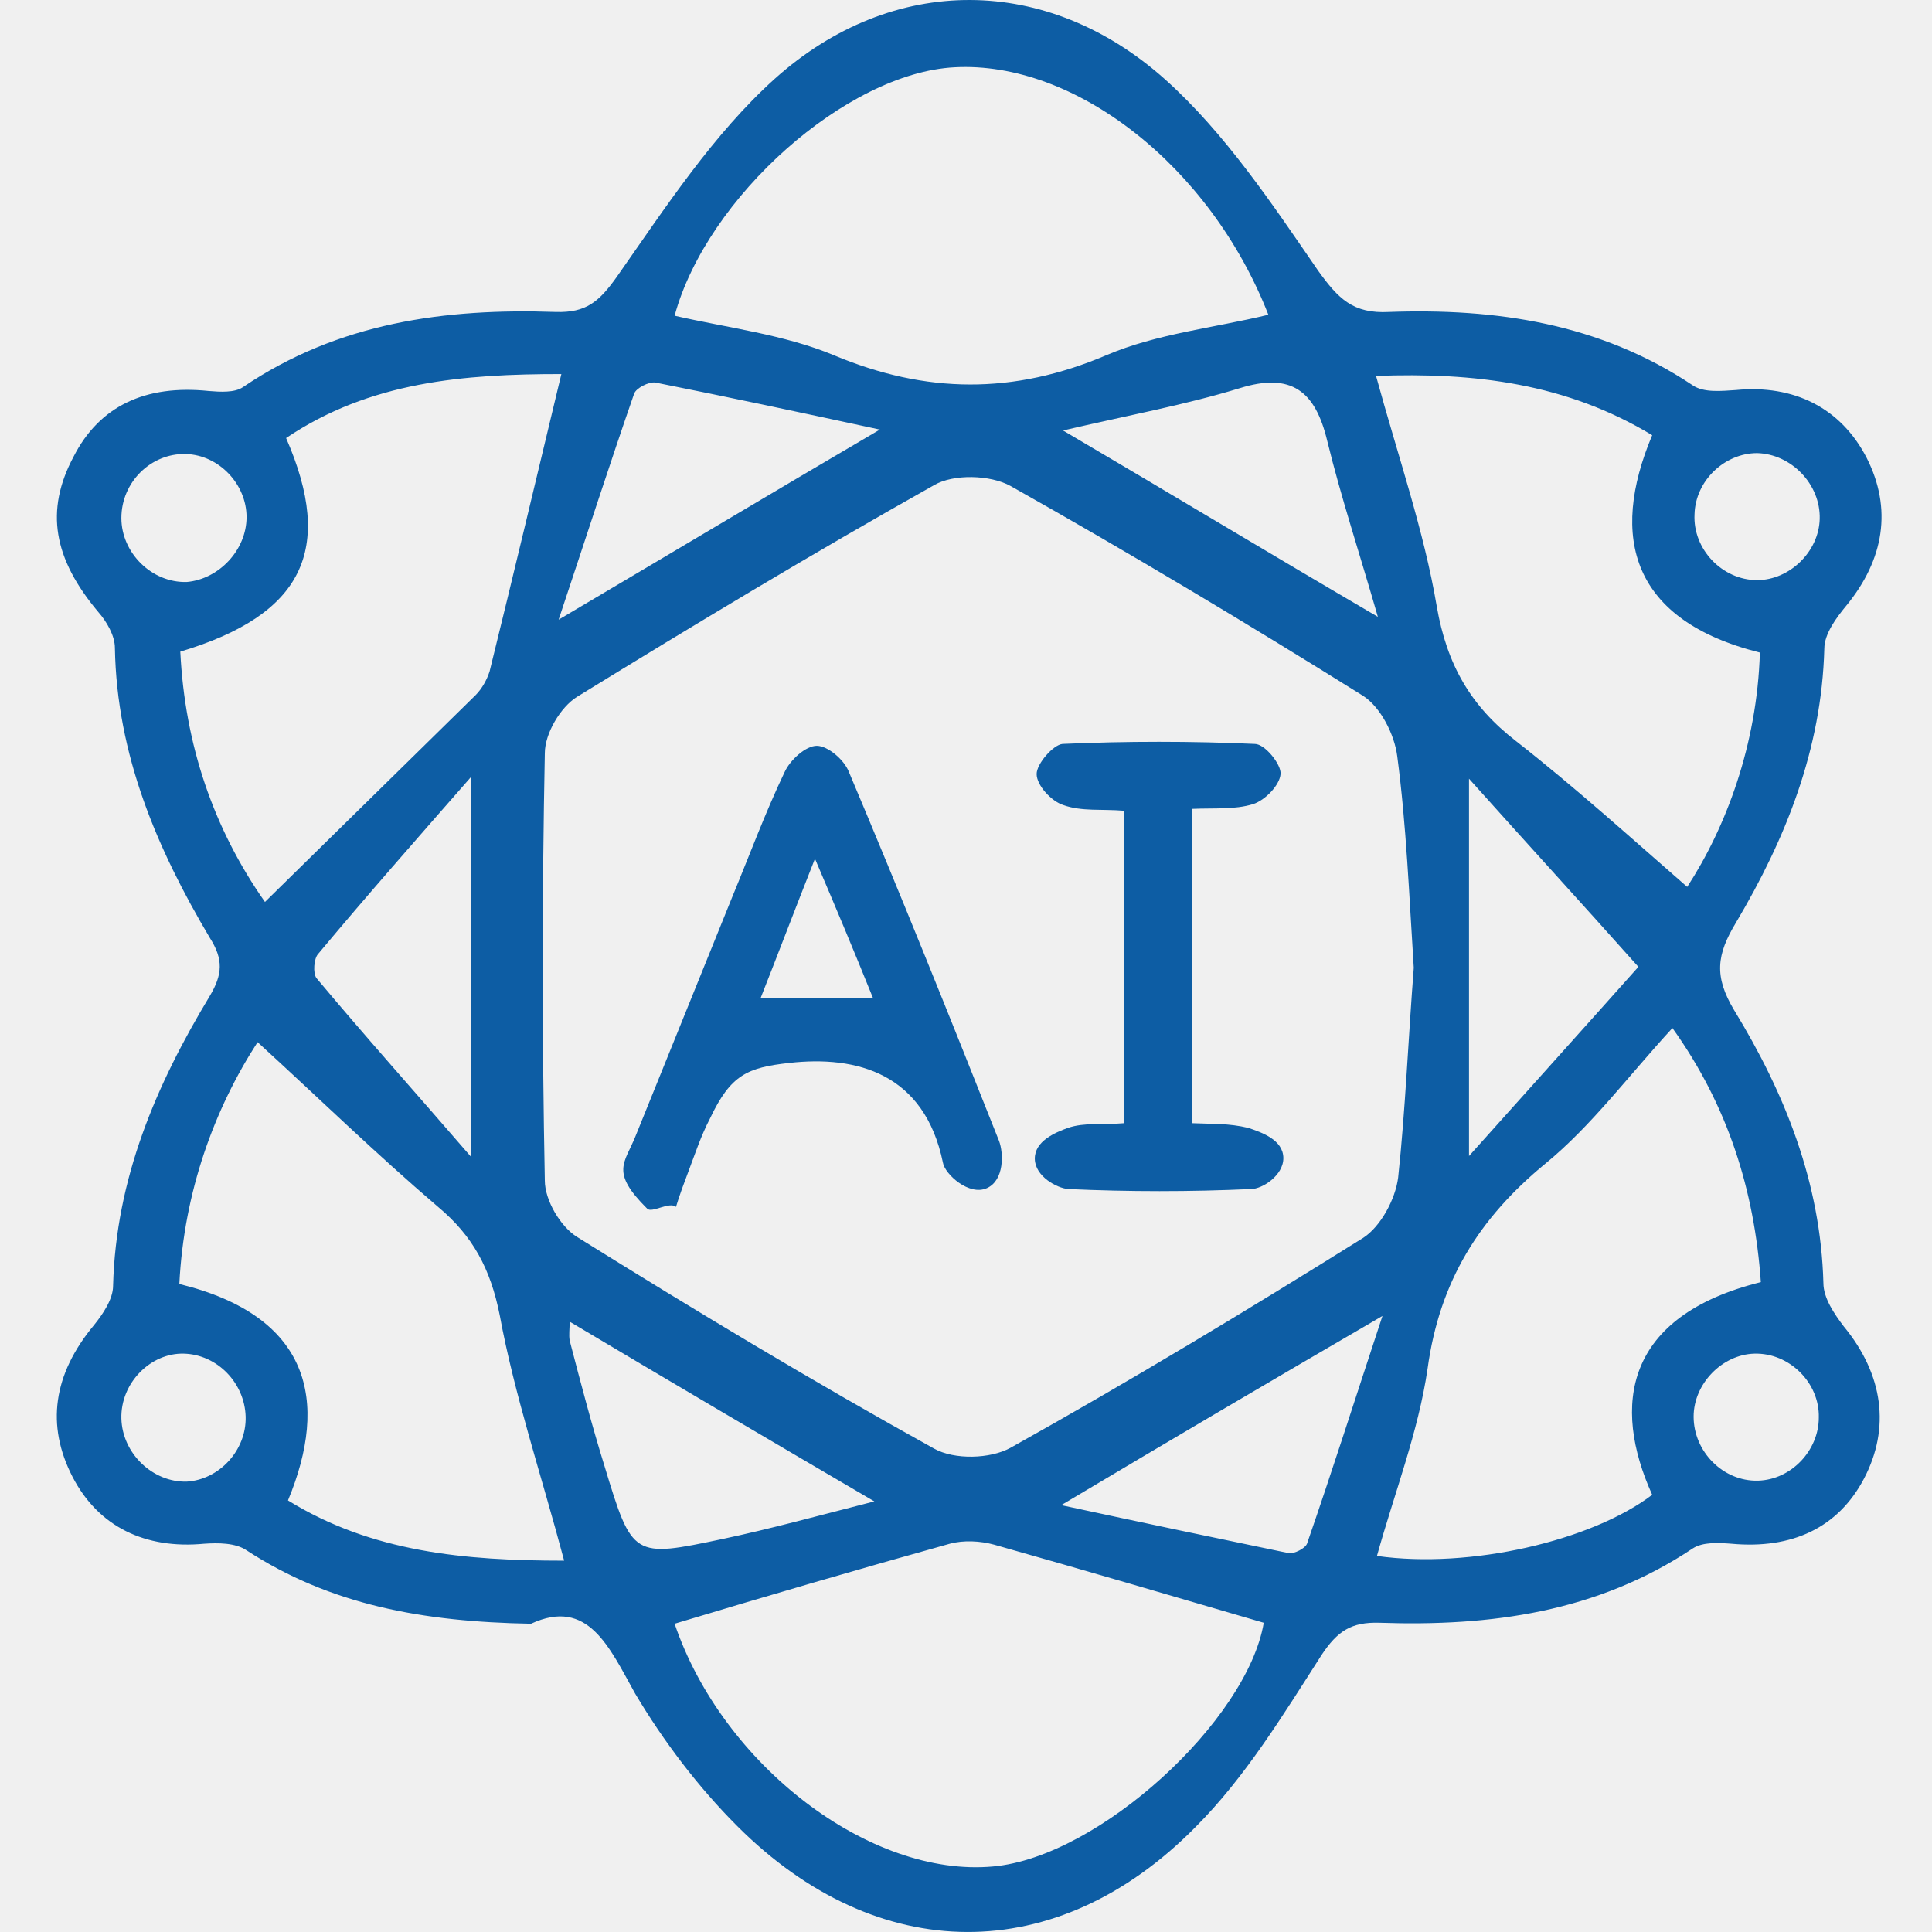
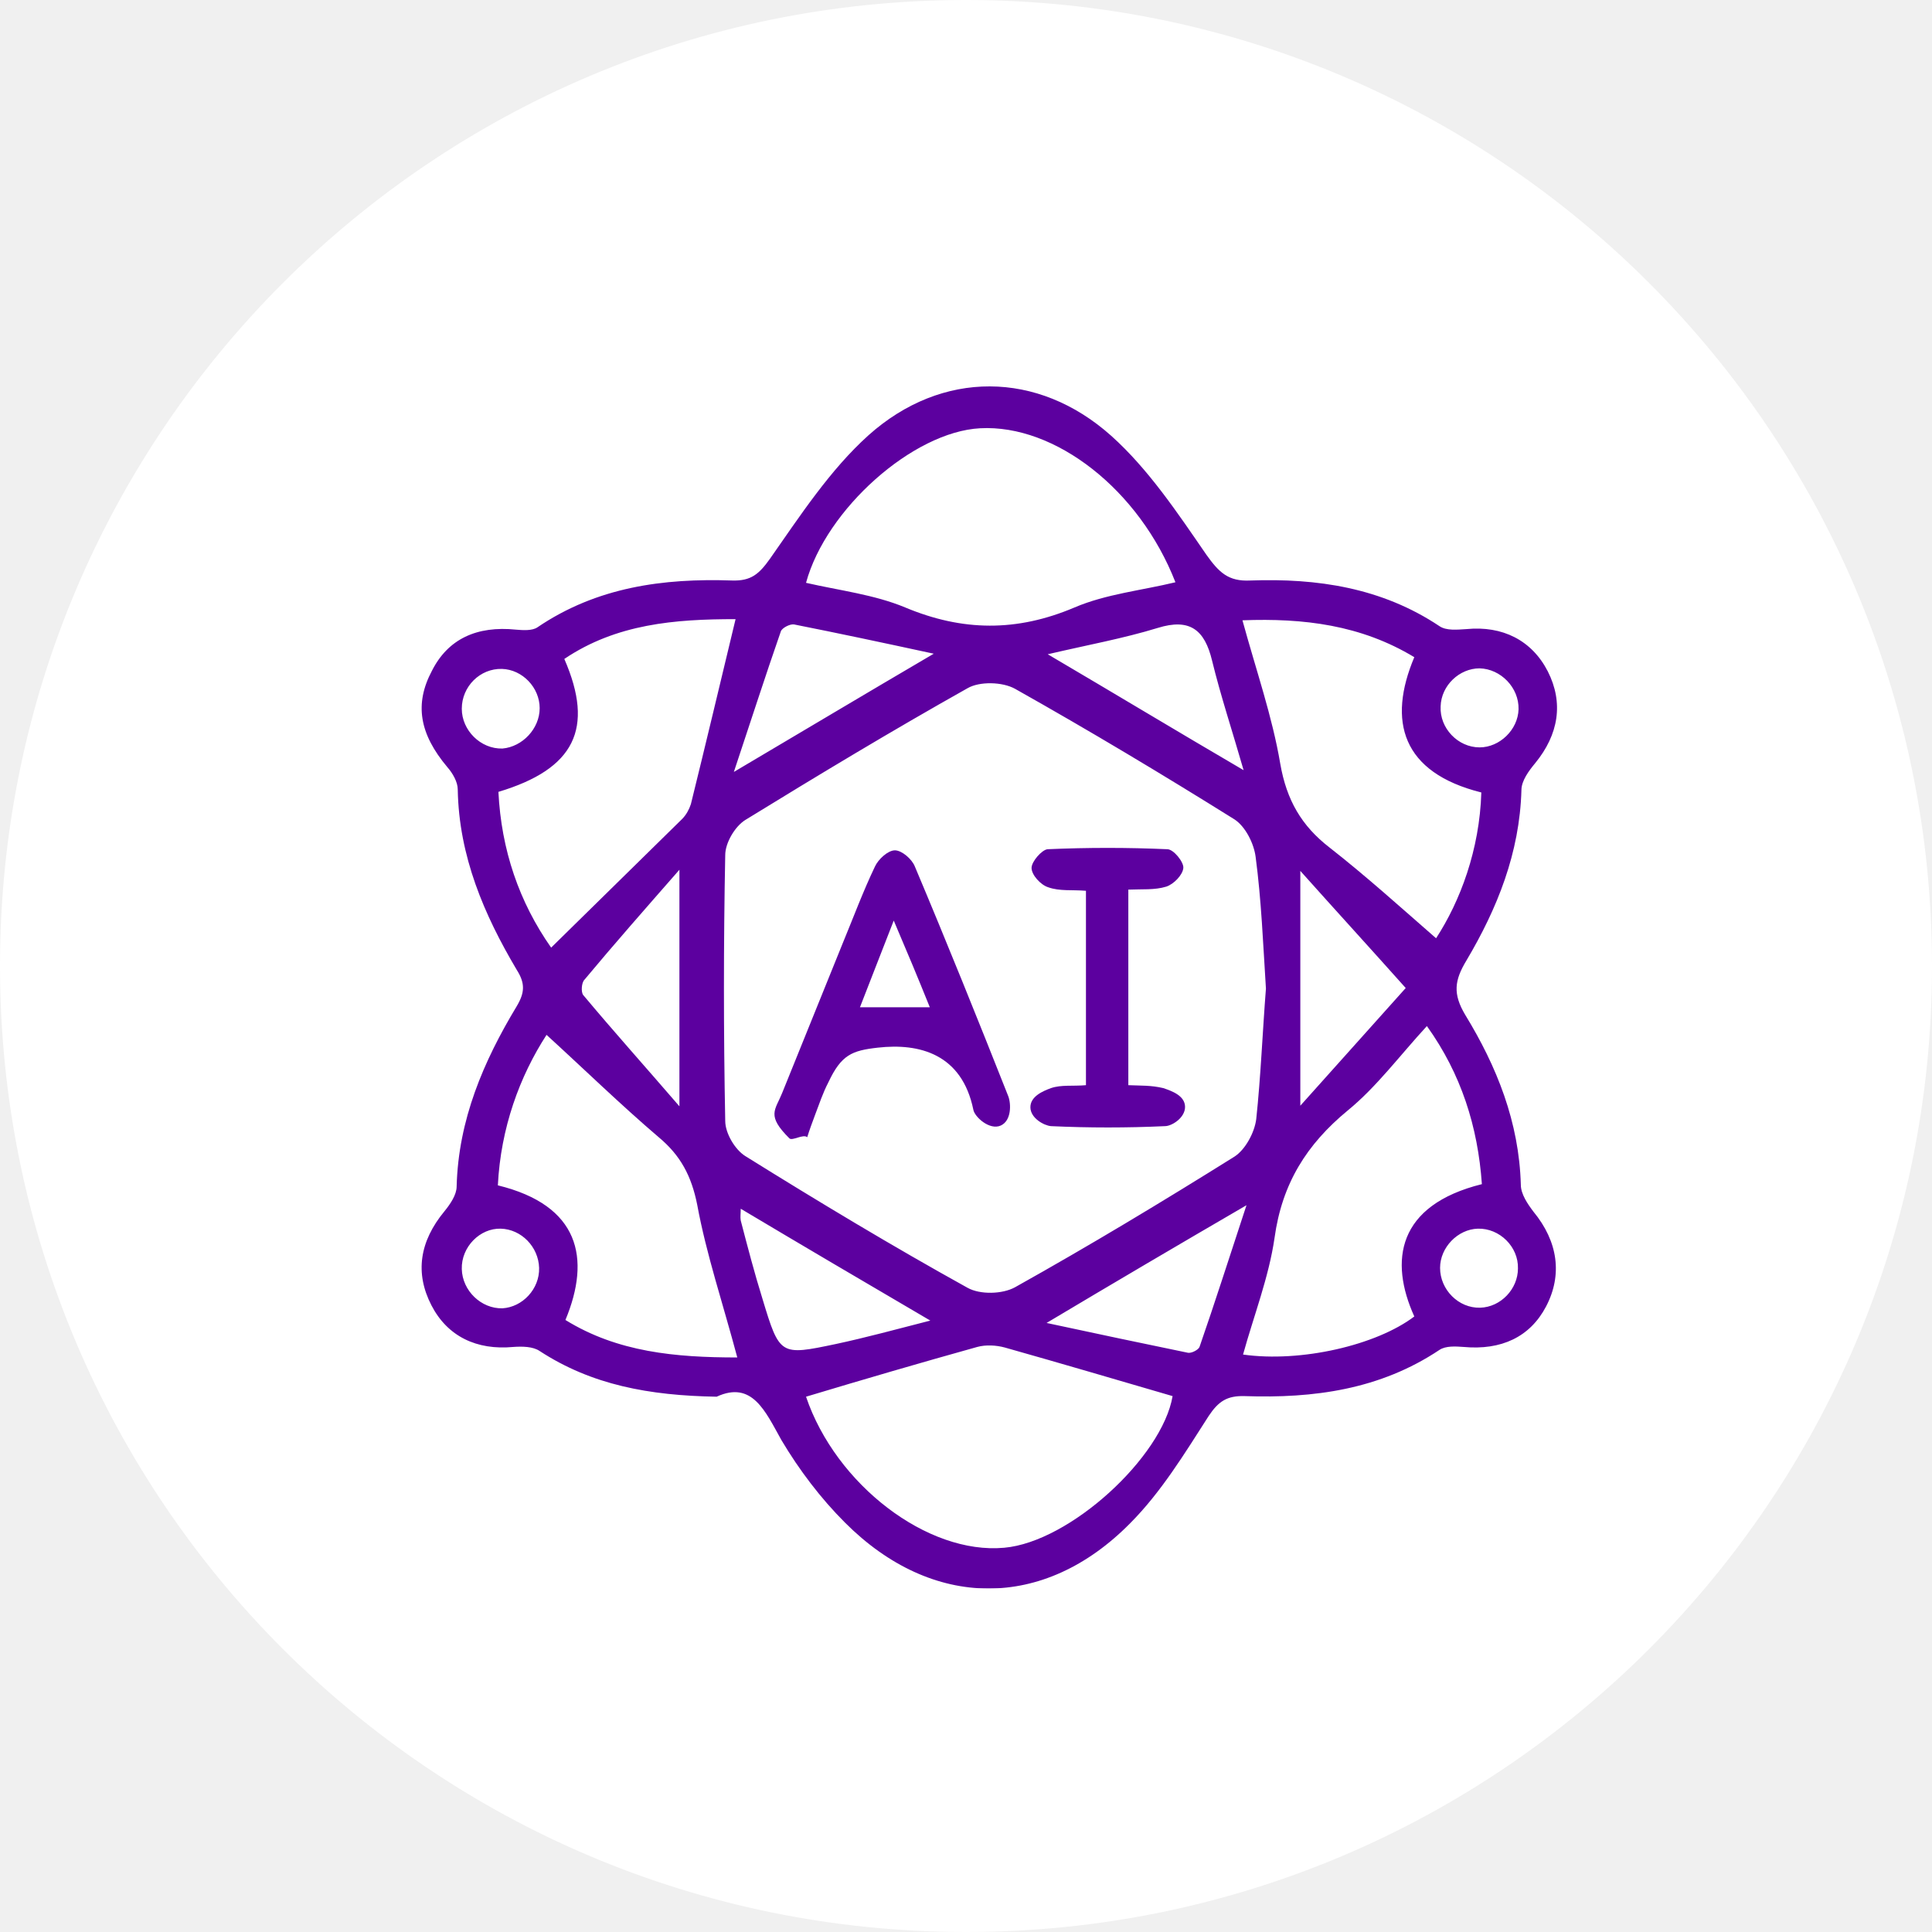
- <svg xmlns="http://www.w3.org/2000/svg" width="34" height="34" viewBox="0 0 34 34" fill="none">
-   <mask id="mask0_6183_14856" style="mask-type:alpha" maskUnits="userSpaceOnUse" x="0" y="0" width="34" height="34">
-     <rect width="34" height="34" fill="#D9D9D9" />
+ <svg xmlns="http://www.w3.org/2000/svg" width="45" height="45" viewBox="0 0 45 45" fill="none">
+   <circle cx="22.5" cy="22.5" r="22.5" fill="white" />
+   <mask id="mask0_7036_5563" style="mask-type:alpha" maskUnits="userSpaceOnUse" x="9" y="9" width="28" height="28">
+     <rect x="9" y="9" width="28" height="28" fill="#5C009F" />
  </mask>
-   <g mask="url(#mask0_6183_14856)">
-     <path d="M9.345 28.575C7.433 28.541 5.813 28.243 4.339 27.283C4.145 27.15 3.837 27.15 3.594 27.167C2.557 27.266 1.731 26.869 1.277 25.991C0.807 25.08 0.937 24.186 1.65 23.325C1.812 23.126 1.99 22.861 1.99 22.629C2.039 20.741 2.751 19.085 3.691 17.529C3.918 17.148 3.934 16.883 3.691 16.502C2.768 14.945 2.055 13.29 2.022 11.402C2.022 11.186 1.877 10.938 1.731 10.772C0.937 9.828 0.791 8.984 1.293 8.04C1.747 7.146 2.557 6.765 3.675 6.881C3.869 6.897 4.128 6.914 4.274 6.814C5.959 5.672 7.838 5.423 9.782 5.49C10.317 5.506 10.543 5.308 10.851 4.877C11.71 3.652 12.552 2.36 13.638 1.383C15.711 -0.472 18.433 -0.455 20.506 1.399C21.559 2.343 22.386 3.585 23.195 4.761C23.552 5.258 23.811 5.523 24.443 5.49C26.322 5.423 28.153 5.688 29.789 6.781C29.983 6.914 30.291 6.881 30.55 6.864C31.571 6.765 32.397 7.179 32.85 8.057C33.304 8.951 33.158 9.845 32.494 10.656C32.316 10.872 32.105 11.153 32.105 11.418C32.057 13.19 31.425 14.763 30.55 16.237C30.21 16.8 30.161 17.181 30.518 17.777C31.409 19.235 32.041 20.808 32.089 22.58C32.089 22.845 32.283 23.126 32.446 23.341C33.142 24.186 33.272 25.13 32.802 26.024C32.348 26.885 31.538 27.266 30.469 27.167C30.242 27.15 29.967 27.134 29.789 27.25C28.104 28.376 26.225 28.624 24.281 28.558C23.779 28.541 23.536 28.707 23.26 29.121C22.58 30.181 21.916 31.274 21.041 32.151C18.595 34.635 15.436 34.602 12.973 32.135C12.293 31.456 11.677 30.645 11.175 29.8C10.722 28.988 10.349 28.111 9.345 28.575ZM24.88 17.032C24.799 15.774 24.751 14.531 24.589 13.306C24.54 12.925 24.297 12.445 23.989 12.246C21.948 10.971 19.875 9.729 17.785 8.553C17.428 8.355 16.78 8.338 16.44 8.537C14.318 9.729 12.228 10.988 10.155 12.263C9.863 12.445 9.588 12.909 9.588 13.256C9.539 15.757 9.539 18.258 9.588 20.775C9.588 21.122 9.863 21.586 10.155 21.768C12.228 23.06 14.318 24.319 16.44 25.494C16.797 25.693 17.428 25.676 17.785 25.478C19.891 24.302 21.948 23.06 23.989 21.785C24.297 21.586 24.556 21.106 24.605 20.725C24.734 19.516 24.783 18.274 24.88 17.032ZM11.872 5.556C12.811 5.771 13.8 5.887 14.674 6.251C16.294 6.93 17.833 6.947 19.47 6.251C20.36 5.871 21.365 5.771 22.321 5.539C21.3 2.923 18.919 1.068 16.797 1.184C14.901 1.283 12.439 3.469 11.872 5.556ZM11.872 28.575C12.714 31.058 15.306 33.046 17.477 32.847C19.34 32.681 21.948 30.28 22.24 28.558C20.652 28.094 19.081 27.631 17.493 27.183C17.25 27.117 16.959 27.101 16.715 27.167C15.112 27.614 13.524 28.078 11.872 28.575ZM29.076 7.659C27.569 6.748 25.949 6.55 24.216 6.616C24.605 8.04 25.058 9.332 25.285 10.673C25.463 11.7 25.885 12.428 26.678 13.041C27.715 13.852 28.703 14.747 29.692 15.608C30.372 14.565 30.923 13.107 30.971 11.484C28.72 10.921 28.315 9.464 29.076 7.659ZM9.879 6.583C8.162 6.583 6.51 6.715 5.035 7.709C5.894 9.679 5.327 10.822 3.173 11.468C3.254 13.107 3.756 14.581 4.663 15.873C5.926 14.631 7.158 13.422 8.373 12.23C8.486 12.114 8.567 11.965 8.616 11.816C9.037 10.11 9.442 8.404 9.879 6.583ZM9.928 27.465C9.523 25.941 9.053 24.55 8.794 23.143C8.632 22.331 8.324 21.752 7.708 21.238C6.623 20.311 5.602 19.317 4.533 18.34C3.772 19.516 3.237 20.973 3.156 22.596C5.457 23.159 5.797 24.65 5.068 26.405C6.542 27.316 8.178 27.465 9.928 27.465ZM30.988 22.563C30.874 20.94 30.404 19.45 29.432 18.092C28.655 18.936 28.007 19.814 27.197 20.477C26.03 21.437 25.334 22.547 25.123 24.087C24.961 25.196 24.54 26.273 24.232 27.382C25.868 27.614 28.007 27.117 29.076 26.306C28.363 24.733 28.59 23.159 30.988 22.563ZM15.484 7.56C14.026 7.245 12.779 6.98 11.532 6.732C11.418 6.715 11.191 6.831 11.159 6.93C10.722 8.189 10.317 9.448 9.831 10.905C11.791 9.746 13.508 8.719 15.484 7.56ZM24.248 10.855C23.924 9.729 23.6 8.752 23.357 7.758C23.147 6.881 22.726 6.55 21.819 6.831C20.846 7.129 19.842 7.311 18.708 7.576C20.652 8.719 22.353 9.746 24.248 10.855ZM10.025 23.259C10.025 23.391 10.009 23.491 10.025 23.59C10.219 24.335 10.414 25.08 10.641 25.809C11.127 27.415 11.143 27.415 12.714 27.084C13.573 26.902 14.415 26.67 15.387 26.422C13.492 25.312 11.775 24.302 10.025 23.259ZM18.676 26.488C20.134 26.802 21.397 27.067 22.677 27.332C22.774 27.349 22.969 27.25 23.001 27.167C23.438 25.908 23.843 24.633 24.329 23.159C22.337 24.319 20.62 25.329 18.676 26.488ZM8.292 13.67C7.32 14.78 6.445 15.774 5.602 16.784C5.521 16.866 5.505 17.131 5.57 17.214C6.429 18.241 7.32 19.235 8.292 20.361C8.292 18.042 8.292 15.972 8.292 13.67ZM25.852 13.704C25.852 15.989 25.852 18.059 25.852 20.344C26.889 19.185 27.829 18.142 28.833 17.015C27.829 15.889 26.889 14.863 25.852 13.704ZM4.339 9.1C4.339 8.52 3.853 8.007 3.27 7.99C2.654 7.974 2.136 8.487 2.136 9.116C2.136 9.729 2.67 10.259 3.286 10.242C3.853 10.193 4.339 9.679 4.339 9.1ZM30.923 7.974C30.356 7.974 29.837 8.454 29.821 9.05C29.789 9.663 30.307 10.209 30.923 10.209C31.49 10.209 32.008 9.713 32.024 9.133C32.041 8.52 31.522 7.99 30.923 7.974ZM2.136 24.964C2.152 25.577 2.687 26.09 3.286 26.074C3.853 26.041 4.339 25.527 4.323 24.931C4.306 24.335 3.821 23.838 3.237 23.822C2.654 23.805 2.12 24.335 2.136 24.964ZM30.874 23.822C30.307 23.838 29.805 24.352 29.805 24.931C29.805 25.544 30.323 26.074 30.939 26.057C31.522 26.041 32.008 25.527 32.008 24.948C32.024 24.335 31.49 23.805 30.874 23.822Z" fill="#0D5DA4" />
-     <path d="M11.39 21.271C10.737 20.622 10.989 20.478 11.183 19.997C11.75 18.59 12.317 17.199 12.884 15.791C13.192 15.046 13.467 14.301 13.807 13.589C13.905 13.373 14.18 13.125 14.374 13.125C14.569 13.125 14.86 13.373 14.941 13.589C15.849 15.742 16.723 17.911 17.582 20.08C17.663 20.296 17.674 20.768 17.371 20.908C17.053 21.055 16.626 20.66 16.594 20.461C16.27 18.888 15.075 18.571 13.888 18.706C13.159 18.788 12.861 18.908 12.495 19.683C12.332 19.997 12.236 20.296 12.123 20.594C12.042 20.809 11.961 21.024 11.896 21.239C11.782 21.14 11.471 21.354 11.39 21.271ZM15.363 17.563C15.022 16.718 14.731 16.023 14.342 15.112C13.969 16.056 13.694 16.785 13.386 17.563C14.067 17.563 14.634 17.563 15.363 17.563Z" fill="#0D5DA4" />
-     <path d="M19.782 14.268C19.393 14.235 19.037 14.284 18.713 14.168C18.503 14.102 18.243 13.821 18.243 13.622C18.243 13.44 18.535 13.108 18.697 13.092C19.831 13.042 20.965 13.042 22.083 13.092C22.261 13.092 22.552 13.456 22.536 13.622C22.52 13.821 22.261 14.086 22.05 14.152C21.726 14.251 21.37 14.218 20.981 14.235C20.981 16.089 20.981 17.894 20.981 19.766C21.337 19.782 21.622 19.766 21.969 19.849C22.212 19.931 22.581 20.061 22.585 20.378C22.588 20.686 22.212 20.925 22.018 20.925C20.949 20.974 19.863 20.974 18.794 20.925C18.6 20.908 18.216 20.703 18.211 20.395C18.206 20.083 18.567 19.931 18.794 19.849C19.086 19.749 19.41 19.799 19.782 19.766C19.782 17.927 19.782 16.122 19.782 14.268Z" fill="#0D5DA4" />
+   <g mask="url(#mask0_7036_5563)">
+     <path d="M16.692 32.532C15.118 32.505 13.784 32.259 12.57 31.468C12.41 31.359 12.156 31.359 11.956 31.373C11.102 31.454 10.422 31.127 10.049 30.404C9.662 29.654 9.768 28.918 10.355 28.209C10.489 28.045 10.636 27.827 10.636 27.636C10.676 26.081 11.263 24.718 12.036 23.436C12.223 23.122 12.236 22.904 12.036 22.59C11.276 21.308 10.689 19.944 10.662 18.39C10.662 18.212 10.542 18.008 10.422 17.871C9.768 17.094 9.648 16.398 10.062 15.621C10.435 14.885 11.102 14.571 12.023 14.666C12.183 14.68 12.397 14.694 12.517 14.612C13.904 13.671 15.452 13.466 17.053 13.521C17.493 13.535 17.68 13.371 17.933 13.016C18.64 12.007 19.334 10.943 20.228 10.139C21.935 8.611 24.177 8.625 25.884 10.152C26.752 10.93 27.432 11.953 28.099 12.921C28.392 13.33 28.606 13.548 29.126 13.521C30.674 13.466 32.181 13.685 33.529 14.585C33.689 14.694 33.942 14.666 34.156 14.653C34.996 14.571 35.677 14.912 36.05 15.635C36.424 16.371 36.304 17.108 35.757 17.776C35.61 17.953 35.437 18.185 35.437 18.403C35.396 19.863 34.876 21.158 34.156 22.372C33.876 22.835 33.836 23.149 34.129 23.64C34.863 24.84 35.383 26.136 35.423 27.595C35.423 27.813 35.583 28.045 35.717 28.222C36.29 28.918 36.397 29.695 36.01 30.432C35.637 31.141 34.969 31.454 34.089 31.373C33.902 31.359 33.675 31.345 33.529 31.441C32.141 32.368 30.594 32.573 28.993 32.518C28.579 32.505 28.379 32.641 28.152 32.982C27.592 33.855 27.045 34.755 26.325 35.478C24.31 37.523 21.709 37.496 19.681 35.464C19.12 34.905 18.613 34.237 18.2 33.541C17.826 32.873 17.52 32.15 16.692 32.532ZM29.486 23.026C29.42 21.99 29.38 20.967 29.246 19.958C29.206 19.644 29.006 19.249 28.753 19.085C27.072 18.035 25.364 17.012 23.643 16.044C23.349 15.88 22.816 15.867 22.536 16.03C20.788 17.012 19.067 18.049 17.359 19.099C17.119 19.249 16.892 19.631 16.892 19.917C16.852 21.976 16.852 24.036 16.892 26.108C16.892 26.395 17.119 26.777 17.359 26.927C19.067 27.991 20.788 29.027 22.536 29.995C22.829 30.159 23.349 30.145 23.643 29.982C25.377 29.013 27.072 27.991 28.753 26.94C29.006 26.777 29.22 26.381 29.26 26.068C29.366 25.072 29.406 24.049 29.486 23.026ZM18.774 13.575C19.547 13.753 20.361 13.848 21.082 14.148C22.416 14.707 23.683 14.721 25.03 14.148C25.764 13.835 26.591 13.753 27.378 13.562C26.538 11.407 24.577 9.88 22.829 9.975C21.268 10.057 19.241 11.857 18.774 13.575ZM18.774 32.532C19.467 34.578 21.602 36.214 23.39 36.05C24.924 35.914 27.072 33.937 27.312 32.518C26.004 32.136 24.71 31.755 23.403 31.386C23.203 31.332 22.963 31.318 22.762 31.373C21.442 31.741 20.134 32.123 18.774 32.532ZM32.942 15.307C31.701 14.557 30.367 14.394 28.939 14.448C29.26 15.621 29.633 16.685 29.82 17.79C29.967 18.635 30.314 19.235 30.967 19.74C31.821 20.408 32.635 21.144 33.449 21.854C34.009 20.994 34.463 19.794 34.503 18.458C32.648 17.994 32.315 16.794 32.942 15.307ZM17.133 14.421C15.719 14.421 14.358 14.53 13.144 15.348C13.851 16.971 13.384 17.912 11.609 18.444C11.676 19.794 12.09 21.008 12.837 22.072C13.877 21.049 14.891 20.053 15.892 19.072C15.985 18.976 16.052 18.853 16.092 18.73C16.439 17.326 16.772 15.921 17.133 14.421ZM17.173 31.618C16.839 30.363 16.452 29.218 16.239 28.059C16.105 27.39 15.852 26.913 15.345 26.49C14.451 25.727 13.611 24.908 12.73 24.104C12.103 25.072 11.663 26.272 11.596 27.609C13.491 28.072 13.771 29.3 13.17 30.745C14.384 31.495 15.732 31.618 17.173 31.618ZM34.516 27.581C34.422 26.245 34.036 25.017 33.235 23.899C32.595 24.595 32.061 25.318 31.394 25.863C30.434 26.654 29.86 27.568 29.686 28.836C29.553 29.75 29.206 30.636 28.953 31.55C30.3 31.741 32.061 31.332 32.942 30.663C32.355 29.368 32.541 28.072 34.516 27.581ZM21.749 15.226C20.548 14.966 19.521 14.748 18.493 14.544C18.4 14.53 18.213 14.626 18.187 14.707C17.826 15.744 17.493 16.78 17.093 17.98C18.707 17.026 20.121 16.18 21.749 15.226ZM28.966 17.939C28.699 17.012 28.432 16.208 28.232 15.389C28.059 14.666 27.712 14.394 26.965 14.626C26.165 14.871 25.337 15.021 24.404 15.239C26.004 16.18 27.405 17.026 28.966 17.939ZM17.253 28.154C17.253 28.263 17.239 28.345 17.253 28.427C17.413 29.041 17.573 29.654 17.76 30.254C18.16 31.577 18.173 31.577 19.467 31.305C20.174 31.154 20.868 30.964 21.669 30.759C20.108 29.845 18.694 29.013 17.253 28.154ZM24.377 30.814C25.578 31.073 26.618 31.291 27.672 31.509C27.752 31.523 27.912 31.441 27.939 31.373C28.299 30.336 28.633 29.286 29.033 28.072C27.392 29.027 25.978 29.859 24.377 30.814ZM15.825 20.258C15.025 21.172 14.304 21.99 13.611 22.822C13.544 22.89 13.53 23.108 13.584 23.176C14.291 24.022 15.025 24.84 15.825 25.768C15.825 23.858 15.825 22.154 15.825 20.258ZM30.287 20.285C30.287 22.167 30.287 23.872 30.287 25.754C31.141 24.799 31.914 23.94 32.742 23.013C31.914 22.085 31.141 21.24 30.287 20.285ZM12.57 16.494C12.57 16.017 12.17 15.594 11.69 15.58C11.182 15.567 10.756 15.989 10.756 16.508C10.756 17.012 11.196 17.449 11.703 17.435C12.17 17.394 12.57 16.971 12.57 16.494ZM34.463 15.567C33.996 15.567 33.569 15.962 33.555 16.453C33.529 16.958 33.956 17.408 34.463 17.408C34.929 17.408 35.356 16.998 35.37 16.521C35.383 16.017 34.956 15.58 34.463 15.567ZM10.756 29.559C10.769 30.064 11.209 30.486 11.703 30.473C12.17 30.445 12.57 30.023 12.557 29.532C12.543 29.041 12.143 28.631 11.663 28.618C11.182 28.604 10.742 29.041 10.756 29.559ZM34.422 28.618C33.956 28.631 33.542 29.054 33.542 29.532C33.542 30.036 33.969 30.473 34.476 30.459C34.956 30.445 35.356 30.023 35.356 29.545C35.37 29.041 34.929 28.604 34.422 28.618Z" fill="#5C009F" />
+     <path d="M18.386 26.514C17.848 25.98 18.055 25.861 18.215 25.465C18.683 24.306 19.149 23.16 19.616 22.001C19.87 21.388 20.097 20.774 20.377 20.188C20.457 20.01 20.684 19.806 20.844 19.806C21.004 19.806 21.244 20.01 21.311 20.188C22.058 21.96 22.778 23.747 23.485 25.534C23.552 25.711 23.561 26.1 23.312 26.215C23.05 26.336 22.698 26.011 22.671 25.847C22.405 24.552 21.42 24.291 20.444 24.402C19.843 24.47 19.597 24.568 19.296 25.206C19.162 25.465 19.083 25.711 18.989 25.956C18.923 26.134 18.856 26.311 18.802 26.488C18.709 26.406 18.452 26.582 18.386 26.514ZM21.657 23.461C21.377 22.765 21.137 22.192 20.817 21.442C20.51 22.22 20.283 22.82 20.03 23.461C20.59 23.461 21.057 23.461 21.657 23.461Z" fill="#5C009F" />
+     <path d="M25.294 20.748C24.974 20.721 24.68 20.762 24.414 20.666C24.24 20.612 24.027 20.38 24.027 20.216C24.027 20.066 24.267 19.793 24.4 19.78C25.334 19.739 26.268 19.739 27.189 19.78C27.335 19.78 27.575 20.08 27.562 20.216C27.549 20.38 27.335 20.598 27.162 20.652C26.895 20.734 26.602 20.707 26.281 20.721C26.281 22.248 26.281 23.735 26.281 25.276C26.575 25.289 26.809 25.276 27.095 25.344C27.295 25.412 27.599 25.519 27.602 25.78C27.605 26.034 27.295 26.23 27.135 26.23C26.255 26.271 25.361 26.271 24.48 26.23C24.32 26.217 24.004 26.047 24 25.794C23.996 25.537 24.294 25.412 24.48 25.344C24.72 25.262 24.987 25.303 25.294 25.276C25.294 23.762 25.294 22.275 25.294 20.748Z" fill="#5C009F" />
  </g>
</svg>
